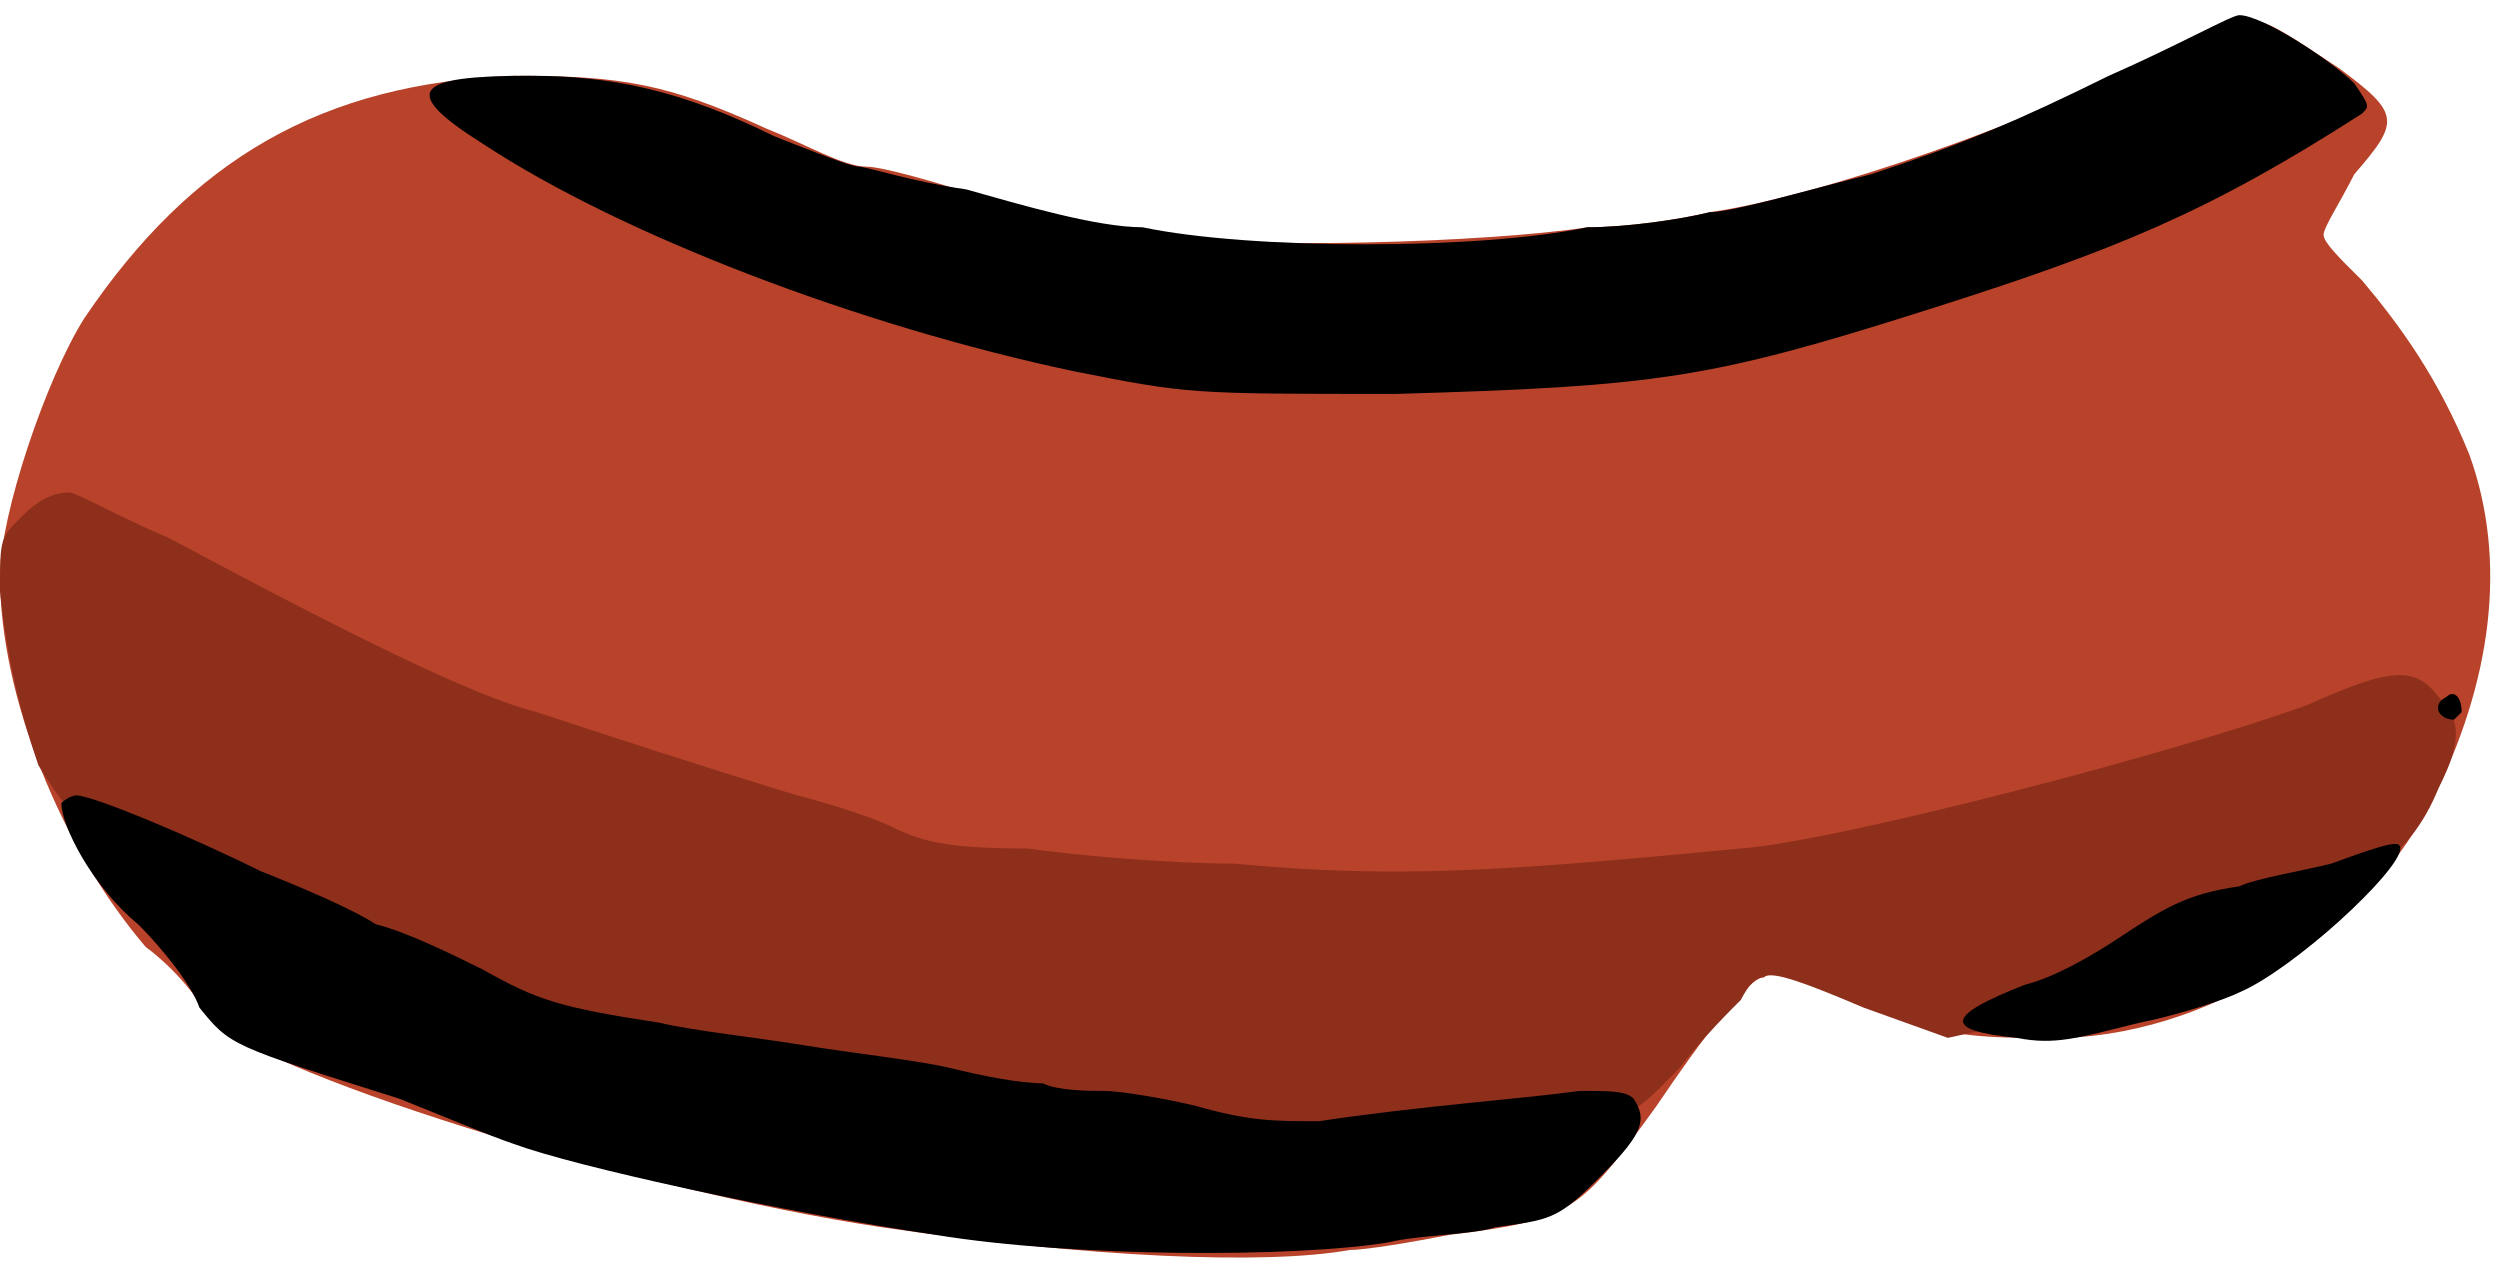
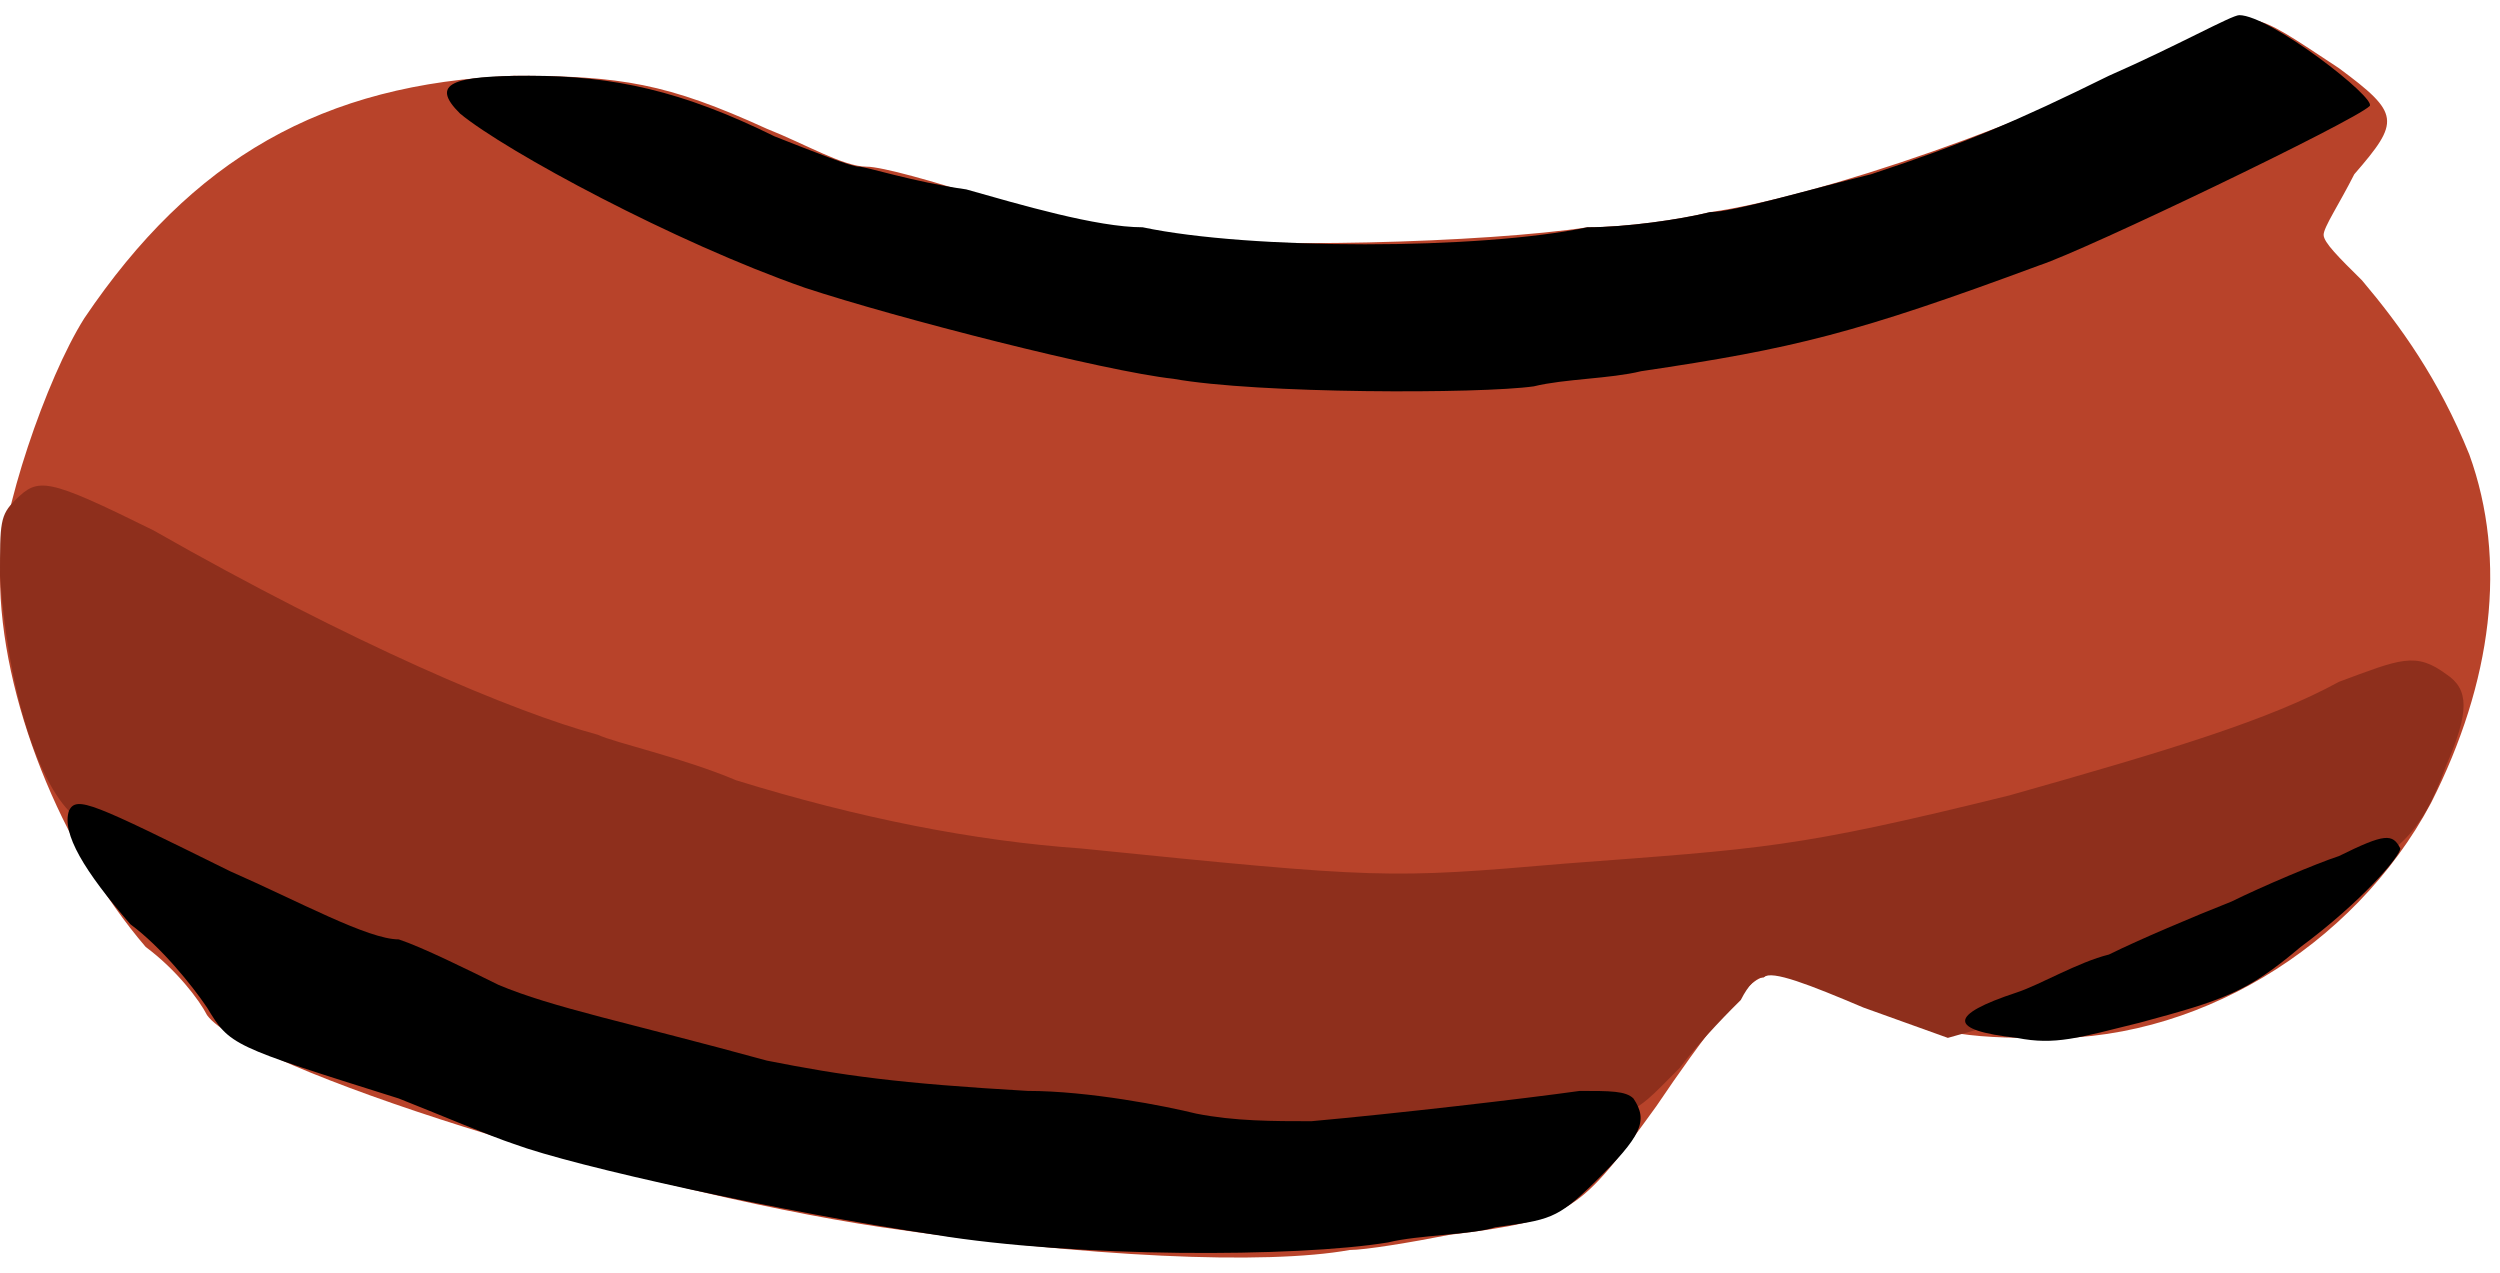
<svg xmlns="http://www.w3.org/2000/svg" width="55" height="28" viewBox="0 0 326 168" preserveAspectRatio="none">
  <g transform="translate(0,168) scale(1,-1)" fill="#B8432A" stroke="none">
    <path d="M284 162 c-18 -10 -47 -20 -61 -22 -4 -1 -11 -2 -16 -2 -13 -2 -44 -3 -58 -1 -5 1 -15 3 -21 5 -6 2 -13 4 -15 4 -3 0 -8 3 -13 5 -13 6 -19 7 -33 7 -25 -1 -42 -11 -56 -32 -5 -8 -11 -26 -11 -34 0 -16 8 -36 19 -49 4 -3 7 -7 8 -9 5 -7 55 -23 88 -28 27 -4 50 -5 61 -3 2 0 8 1 13 2 16 2 17 3 27 17 6 9 12 17 14 17 1 1 4 0 10 -2 10 -5 15 -6 25 -6 21 -1 42 12 52 31 8 16 10 32 5 46 -4 10 -9 17 -14 23 -3 3 -5 5 -5 6 0 1 2 4 4 8 6 7 6 8 -2 14 -12 8 -11 8 -21 3z" />
  </g>
  <g transform="translate(0,168) scale(1,-1)" fill="#8E2F1C" stroke="none">
-     <path d="M3 100 c-3 -3 -3 -3 -3 -10 1 -10 3 -17 5 -23 3 -5 4 -6 7 -8 3 -1 11 -5 19 -8 7 -4 16 -8 19 -8 2 -1 8 -4 11 -6 7 -4 14 -6 25 -8 4 -1 13 -2 19 -3 6 -1 15 -2 19 -3 4 -1 9 -2 12 -2 2 -1 6 -1 8 -1 2 0 8 -1 12 -2 9 -2 8 -2 34 0 24 2 22 2 29 9 3 4 7 8 8 9 1 2 2 3 3 3 1 1 6 -1 13 -4 l11 -4 9 2 c4 2 9 4 11 6 2 1 6 3 8 4 2 2 6 3 9 4 16 3 23 7 27 17 3 6 3 9 0 12 -3 4 -6 4 -17 -1 -16 -6 -61 -18 -74 -19 -31 -3 -45 -4 -66 -2 -8 0 -20 1 -27 2 -11 0 -14 1 -18 3 -2 1 -8 3 -12 4 -13 4 -25 8 -34 11 -8 2 -24 10 -48 23 -7 3 -12 6 -13 6 -2 0 -4 -1 -6 -3z" />
+     <path d="M2 102 c-2 -2 -2 -3 -2 -10 1 -15 5 -28 10 -32 3 -3 36 -19 42 -21 4 0 8 -2 11 -3 6 -4 19 -8 30 -10 9 -2 13 -3 26 -5 3 -1 10 -1 15 -1 6 0 13 -1 19 -2 11 -2 11 -2 36 0 25 2 23 2 30 9 3 4 7 8 8 9 1 2 2 3 3 3 1 1 6 -1 13 -4 l11 -4 7 2 c4 1 11 4 15 6 4 2 12 5 17 8 19 7 22 9 26 20 3 7 3 10 0 12 -4 3 -6 2 -14 -1 -9 -5 -22 -9 -43 -15 -28 -7 -32 -7 -58 -9 -23 -2 -24 -2 -63 2 -14 1 -29 4 -45 9 -7 3 -16 5 -18 6 -11 3 -32 12 -58 27 -14 7 -15 7 -18 4z" />
  </g>
  <g transform="translate(0,168) scale(1,-1)" fill="#000000" stroke="none">
-     <path d="M275 158 c-12 -6 -19 -9 -31 -13 -8 -2 -18 -5 -21 -5 -4 -1 -11 -2 -16 -2 -14 -3 -44 -3 -58 0 -6 0 -16 3 -23 5 -7 1 -13 3 -14 3 -1 0 -6 2 -11 4 -12 6 -21 8 -32 8 -15 0 -17 -2 -6 -9 18 -12 49 -24 77 -30 15 -3 15 -3 42 -3 34 1 41 2 69 11 25 8 37 13 57 26 1 1 1 1 -1 4 -3 3 -12 9 -15 9 -1 0 -8 -4 -17 -8z" />
-     <path d="M319 76 c-2 -1 -1 -3 1 -3 0 0 1 1 1 1 0 2 -1 3 -2 2z" />
-     <path d="M8 62 c0 -3 4 -11 10 -16 3 -3 7 -8 8 -11 4 -5 4 -5 26 -12 5 -2 12 -5 15 -6 8 -3 35 -9 55 -12 18 -3 47 -3 59 -1 4 1 11 1 14 2 7 1 8 1 13 6 6 6 7 8 5 11 -1 1 -3 1 -7 1 -7 -1 -21 -2 -34 -4 -6 0 -9 0 -16 2 -4 1 -10 2 -12 2 -2 0 -6 0 -8 1 -3 0 -8 1 -12 2 -4 1 -13 2 -19 3 -6 1 -15 2 -19 3 -13 2 -16 3 -23 7 -4 2 -10 5 -14 6 -3 2 -10 5 -15 7 -10 5 -22 10 -24 10 -1 0 -2 -1 -2 -1z" />
-     <path d="M304 54 c-4 -1 -10 -2 -12 -3 -7 -1 -10 -3 -16 -7 -3 -2 -8 -5 -12 -6 -10 -4 -11 -6 -1 -7 5 -1 8 0 16 2 5 1 11 3 13 4 7 3 21 16 21 19 0 1 -1 1 -9 -2z" />
+     <path d="M275 158 c-12 -6 -19 -9 -31 -13 -8 -2 -18 -5 -21 -5 -4 -1 -11 -2 -16 -2 -14 -3 -44 -3 -58 0 -6 0 -16 3 -23 5 -7 1 -13 3 -14 3 -1 0 -6 2 -11 4 -12 6 -21 8 -32 8 -10 0 -13 -1 -9 -5 6 -5 28 -17 45 -23 12 -4 39 -11 48 -12 11 -2 40 -2 47 -1 4 1 10 1 14 2 20 3 28 5 52 14 6 2 41 19 43 21 1 1 -13 12 -17 12 -1 0 -8 -4 -17 -8z" />
+     <path d="M9 61 c-1 -3 2 -8 8 -15 4 -3 8 -8 10 -11 3 -5 3 -5 25 -12 5 -2 12 -5 15 -6 8 -3 35 -9 55 -12 18 -3 47 -3 59 -1 4 1 11 1 14 2 7 1 8 1 13 6 6 6 7 8 5 11 -1 1 -3 1 -7 1 -7 -1 -24 -3 -35 -4 -5 0 -10 0 -15 1 -4 1 -14 3 -22 3 -17 1 -24 2 -34 4 -18 5 -28 7 -35 10 -4 2 -10 5 -13 6 -4 0 -13 5 -22 9 -18 9 -20 10 -21 8z" />
+     <path d="M305 55 c-3 -1 -10 -4 -14 -6 -5 -2 -12 -5 -16 -7 -4 -1 -9 -4 -12 -5 -9 -3 -9 -5 0 -6 5 -1 8 0 16 2 11 3 14 4 21 10 8 6 13 12 13 13 -1 2 -2 2 -8 -1z" />
  </g>
</svg>
